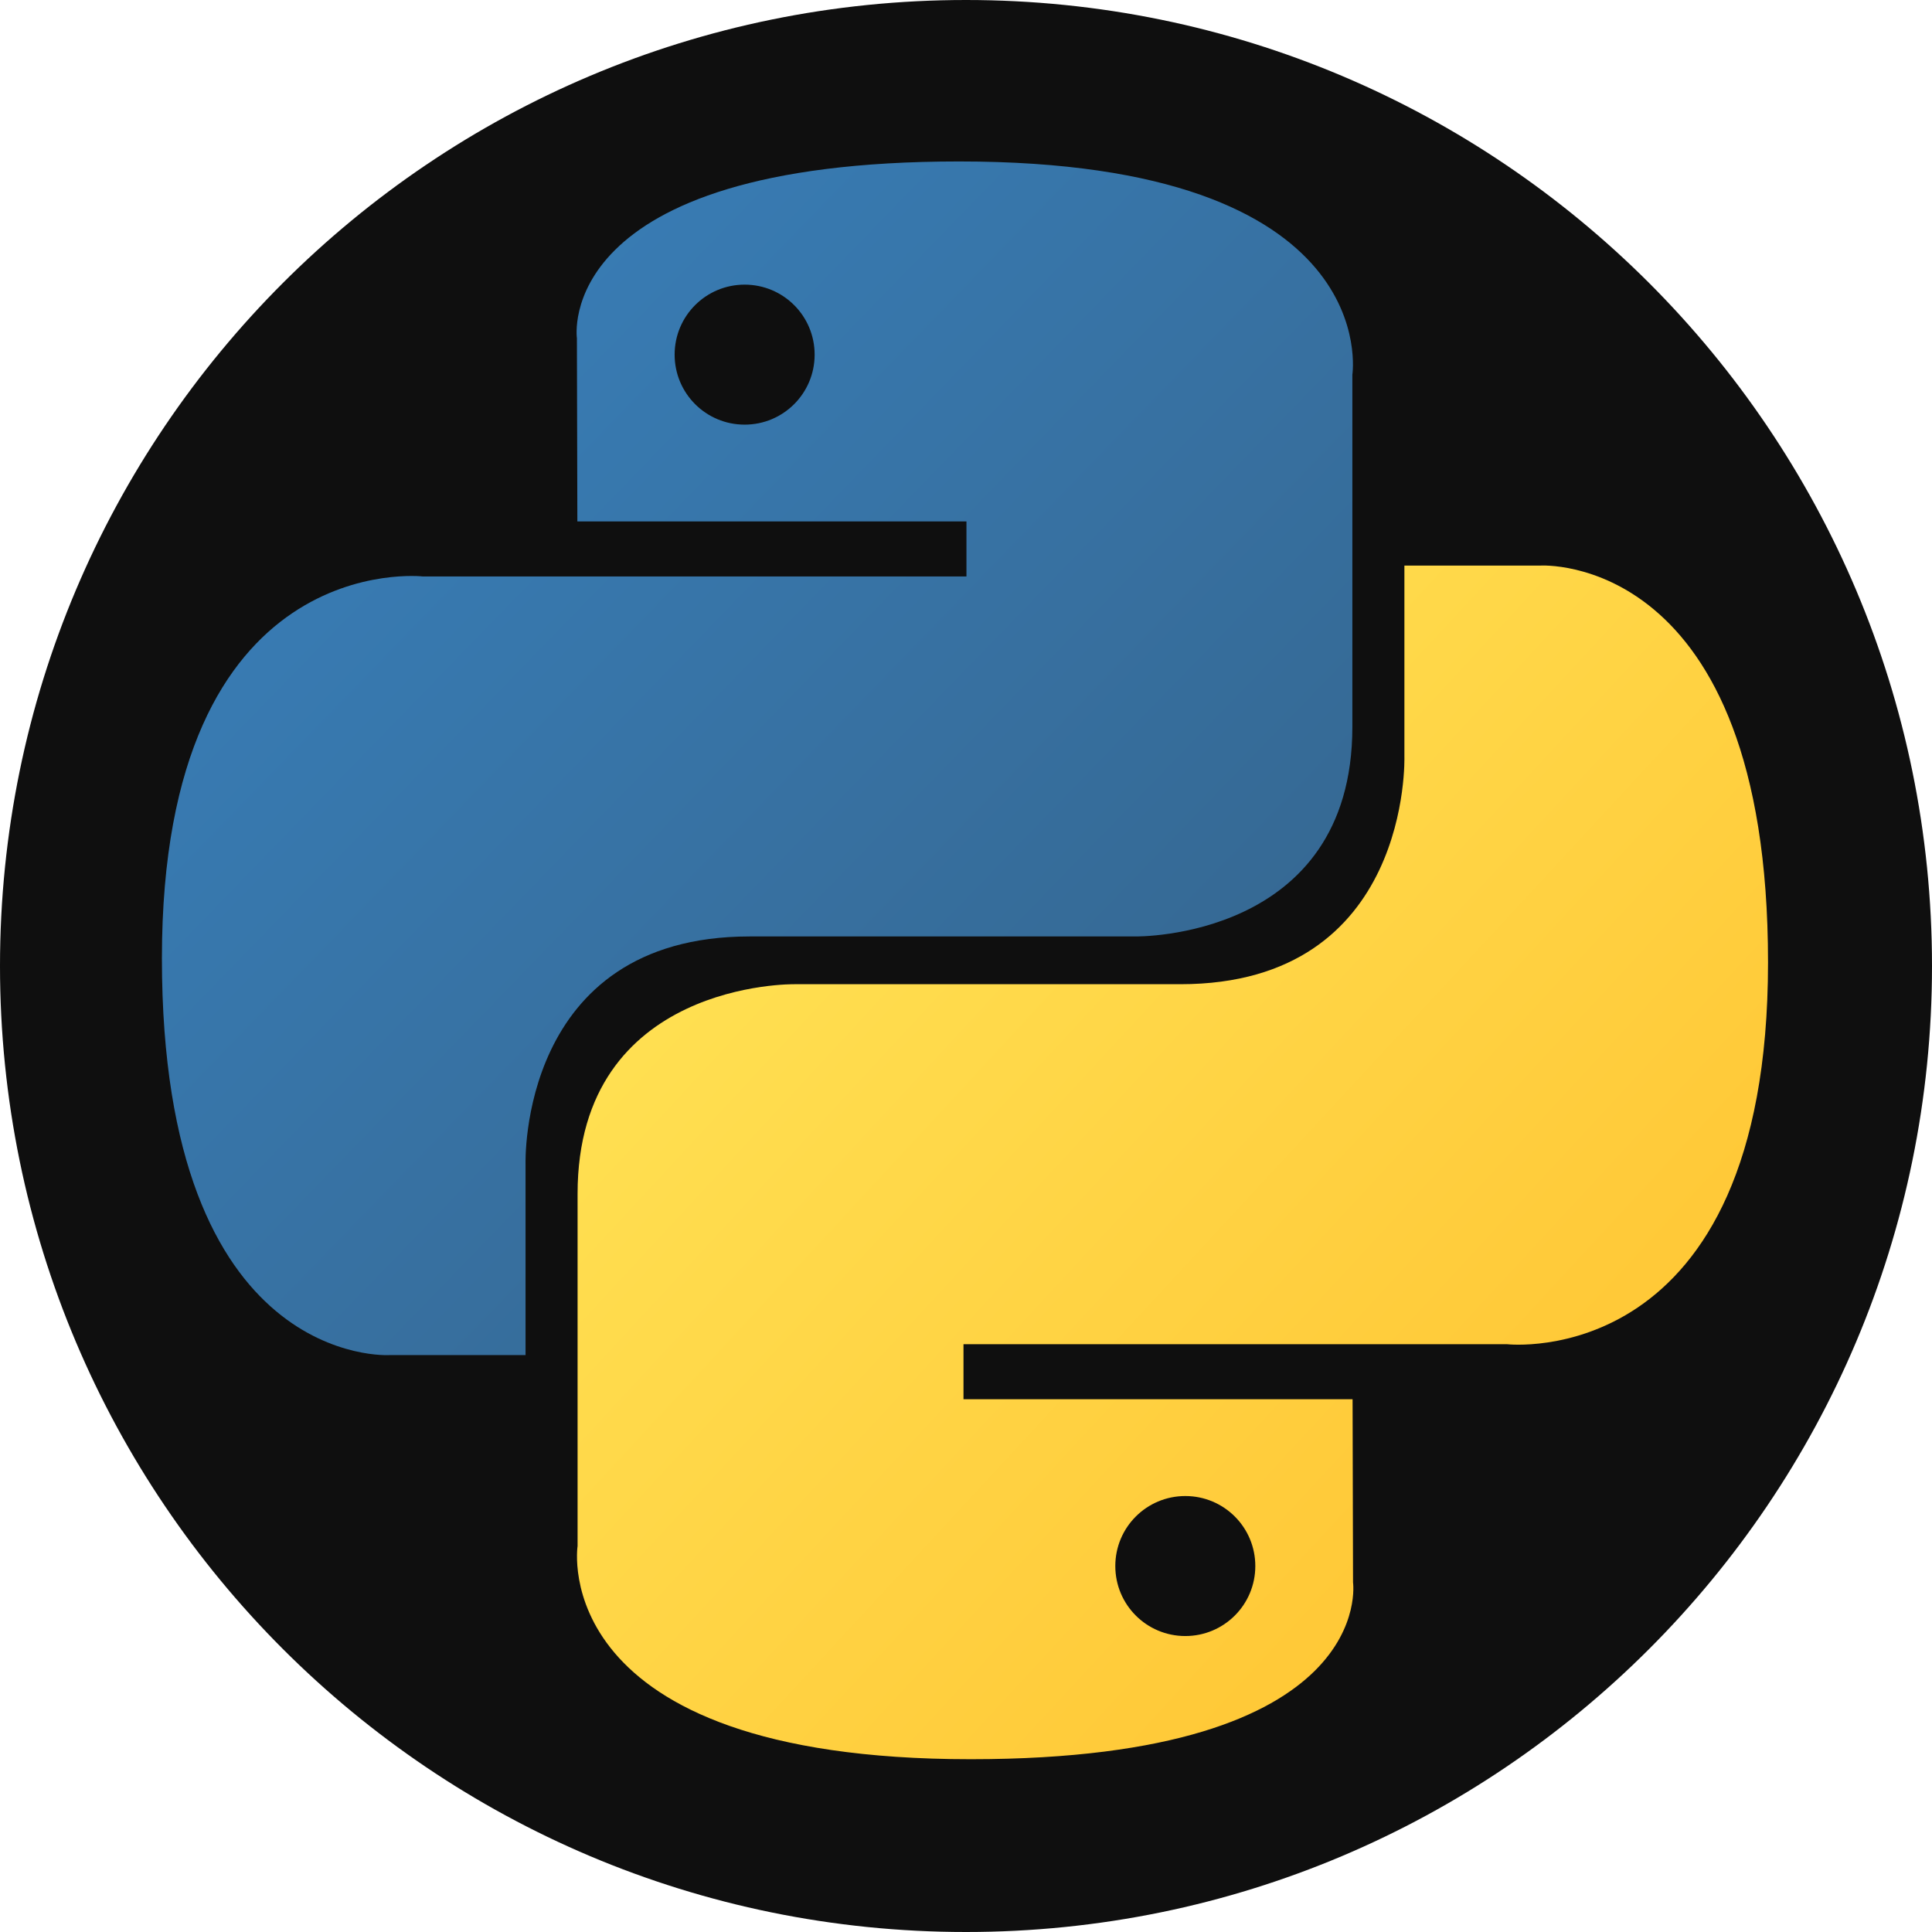
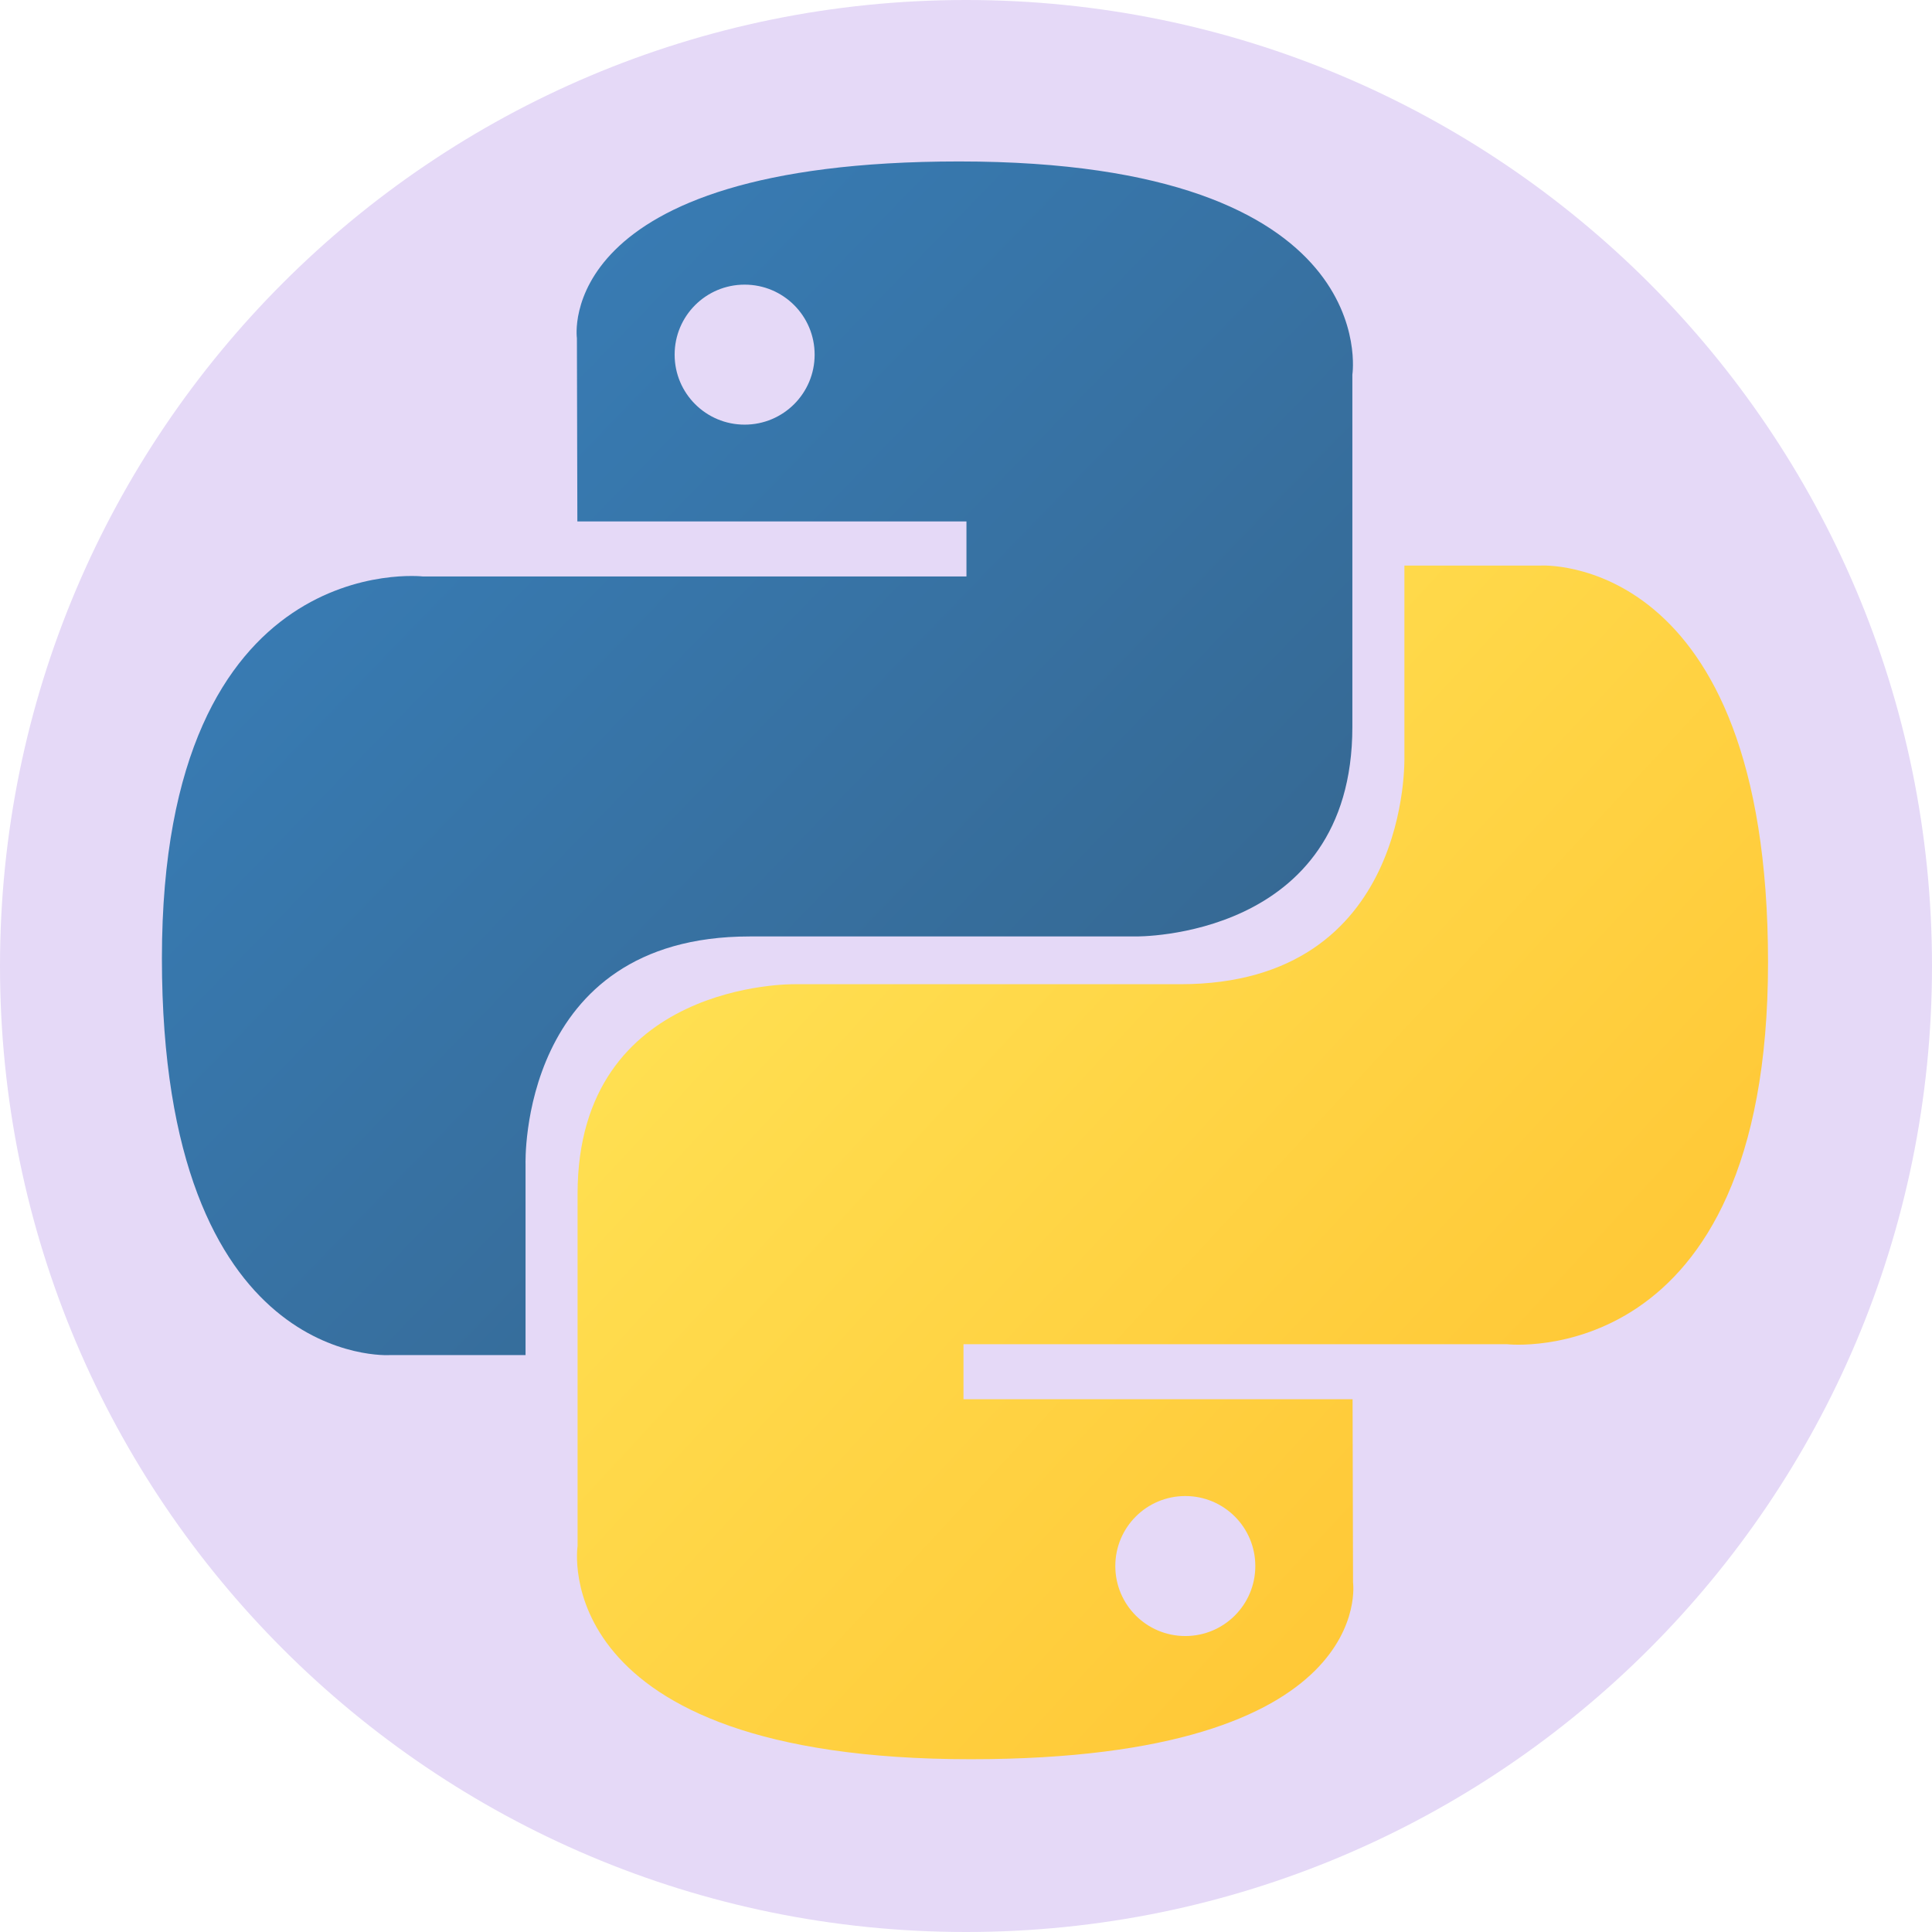
<svg xmlns="http://www.w3.org/2000/svg" viewBox="-25.6 -25.6 307.20 307.20" version="1.1" preserveAspectRatio="xMidYMid" fill="#000000">
  <g id="SVGRepo_bgCarrier" stroke-width="0">
-     <rect x="-25.6" y="-25.6" width="307.20" height="307.20" rx="153.6" fill="#0f0f0f" strokewidth="0" />
+     <rect x="-25.6" y="-25.6" width="307.20" height="307.20" rx="153.6" fill="#e5d9f7" strokewidth="0" />
  </g>
  <g id="SVGRepo_tracerCarrier" stroke-linecap="round" stroke-linejoin="round" />
  <g id="SVGRepo_iconCarrier">
    <defs>
      <linearGradient x1="12.959%" y1="12.039%" x2="79.639%" y2="78.201%" id="linearGradient-1">
        <stop stop-color="#387EB8" offset="0%"> </stop>
        <stop stop-color="#366994" offset="100%"> </stop>
      </linearGradient>
      <linearGradient x1="19.128%" y1="20.579%" x2="90.742%" y2="88.429%" id="linearGradient-2">
        <stop stop-color="#FFE052" offset="0%"> </stop>
        <stop stop-color="#FFC331" offset="100%"> </stop>
      </linearGradient>
    </defs>
    <g>
      <path d="M126.916,0.072 C62.084,0.072 66.132,28.187 66.132,28.187 L66.204,57.315 L128.072,57.315 L128.072,66.06 L41.631,66.06 C41.631,66.06 0.145,61.355 0.145,126.771 C0.145,192.188 36.355,189.868 36.355,189.868 L57.965,189.868 L57.965,159.512 C57.965,159.512 56.8,123.302 93.597,123.302 L154.959,123.302 C154.959,123.302 189.434,123.859 189.434,89.983 L189.434,33.97 C189.434,33.97 194.669,0.072 126.916,0.072 L126.916,0.072 L126.916,0.072 Z M92.802,19.659 C98.957,19.659 103.932,24.634 103.932,30.789 C103.932,36.945 98.957,41.92 92.802,41.92 C86.646,41.92 81.671,36.945 81.671,30.789 C81.671,24.634 86.646,19.659 92.802,19.659 L92.802,19.659 L92.802,19.659 Z" fill="url(#linearGradient-1)"> </path>
      <path d="M128.757,254.126 C193.589,254.126 189.541,226.011 189.541,226.011 L189.469,196.884 L127.601,196.884 L127.601,188.139 L214.042,188.139 C214.042,188.139 255.528,192.844 255.528,127.427 C255.528,62.011 219.318,64.331 219.318,64.331 L197.708,64.331 L197.708,94.686 C197.708,94.686 198.873,130.896 162.076,130.896 L100.714,130.896 C100.714,130.896 66.239,130.339 66.239,164.215 L66.239,220.229 C66.239,220.229 61.004,254.126 128.757,254.126 L128.757,254.126 L128.757,254.126 Z M162.871,234.54 C156.716,234.54 151.741,229.565 151.741,223.409 C151.741,217.254 156.716,212.279 162.871,212.279 C169.027,212.279 174.002,217.254 174.002,223.409 C174.002,229.565 169.027,234.54 162.871,234.54 L162.871,234.54 L162.871,234.54 Z" fill="url(#linearGradient-2)"> </path>
    </g>
  </g>
</svg>
